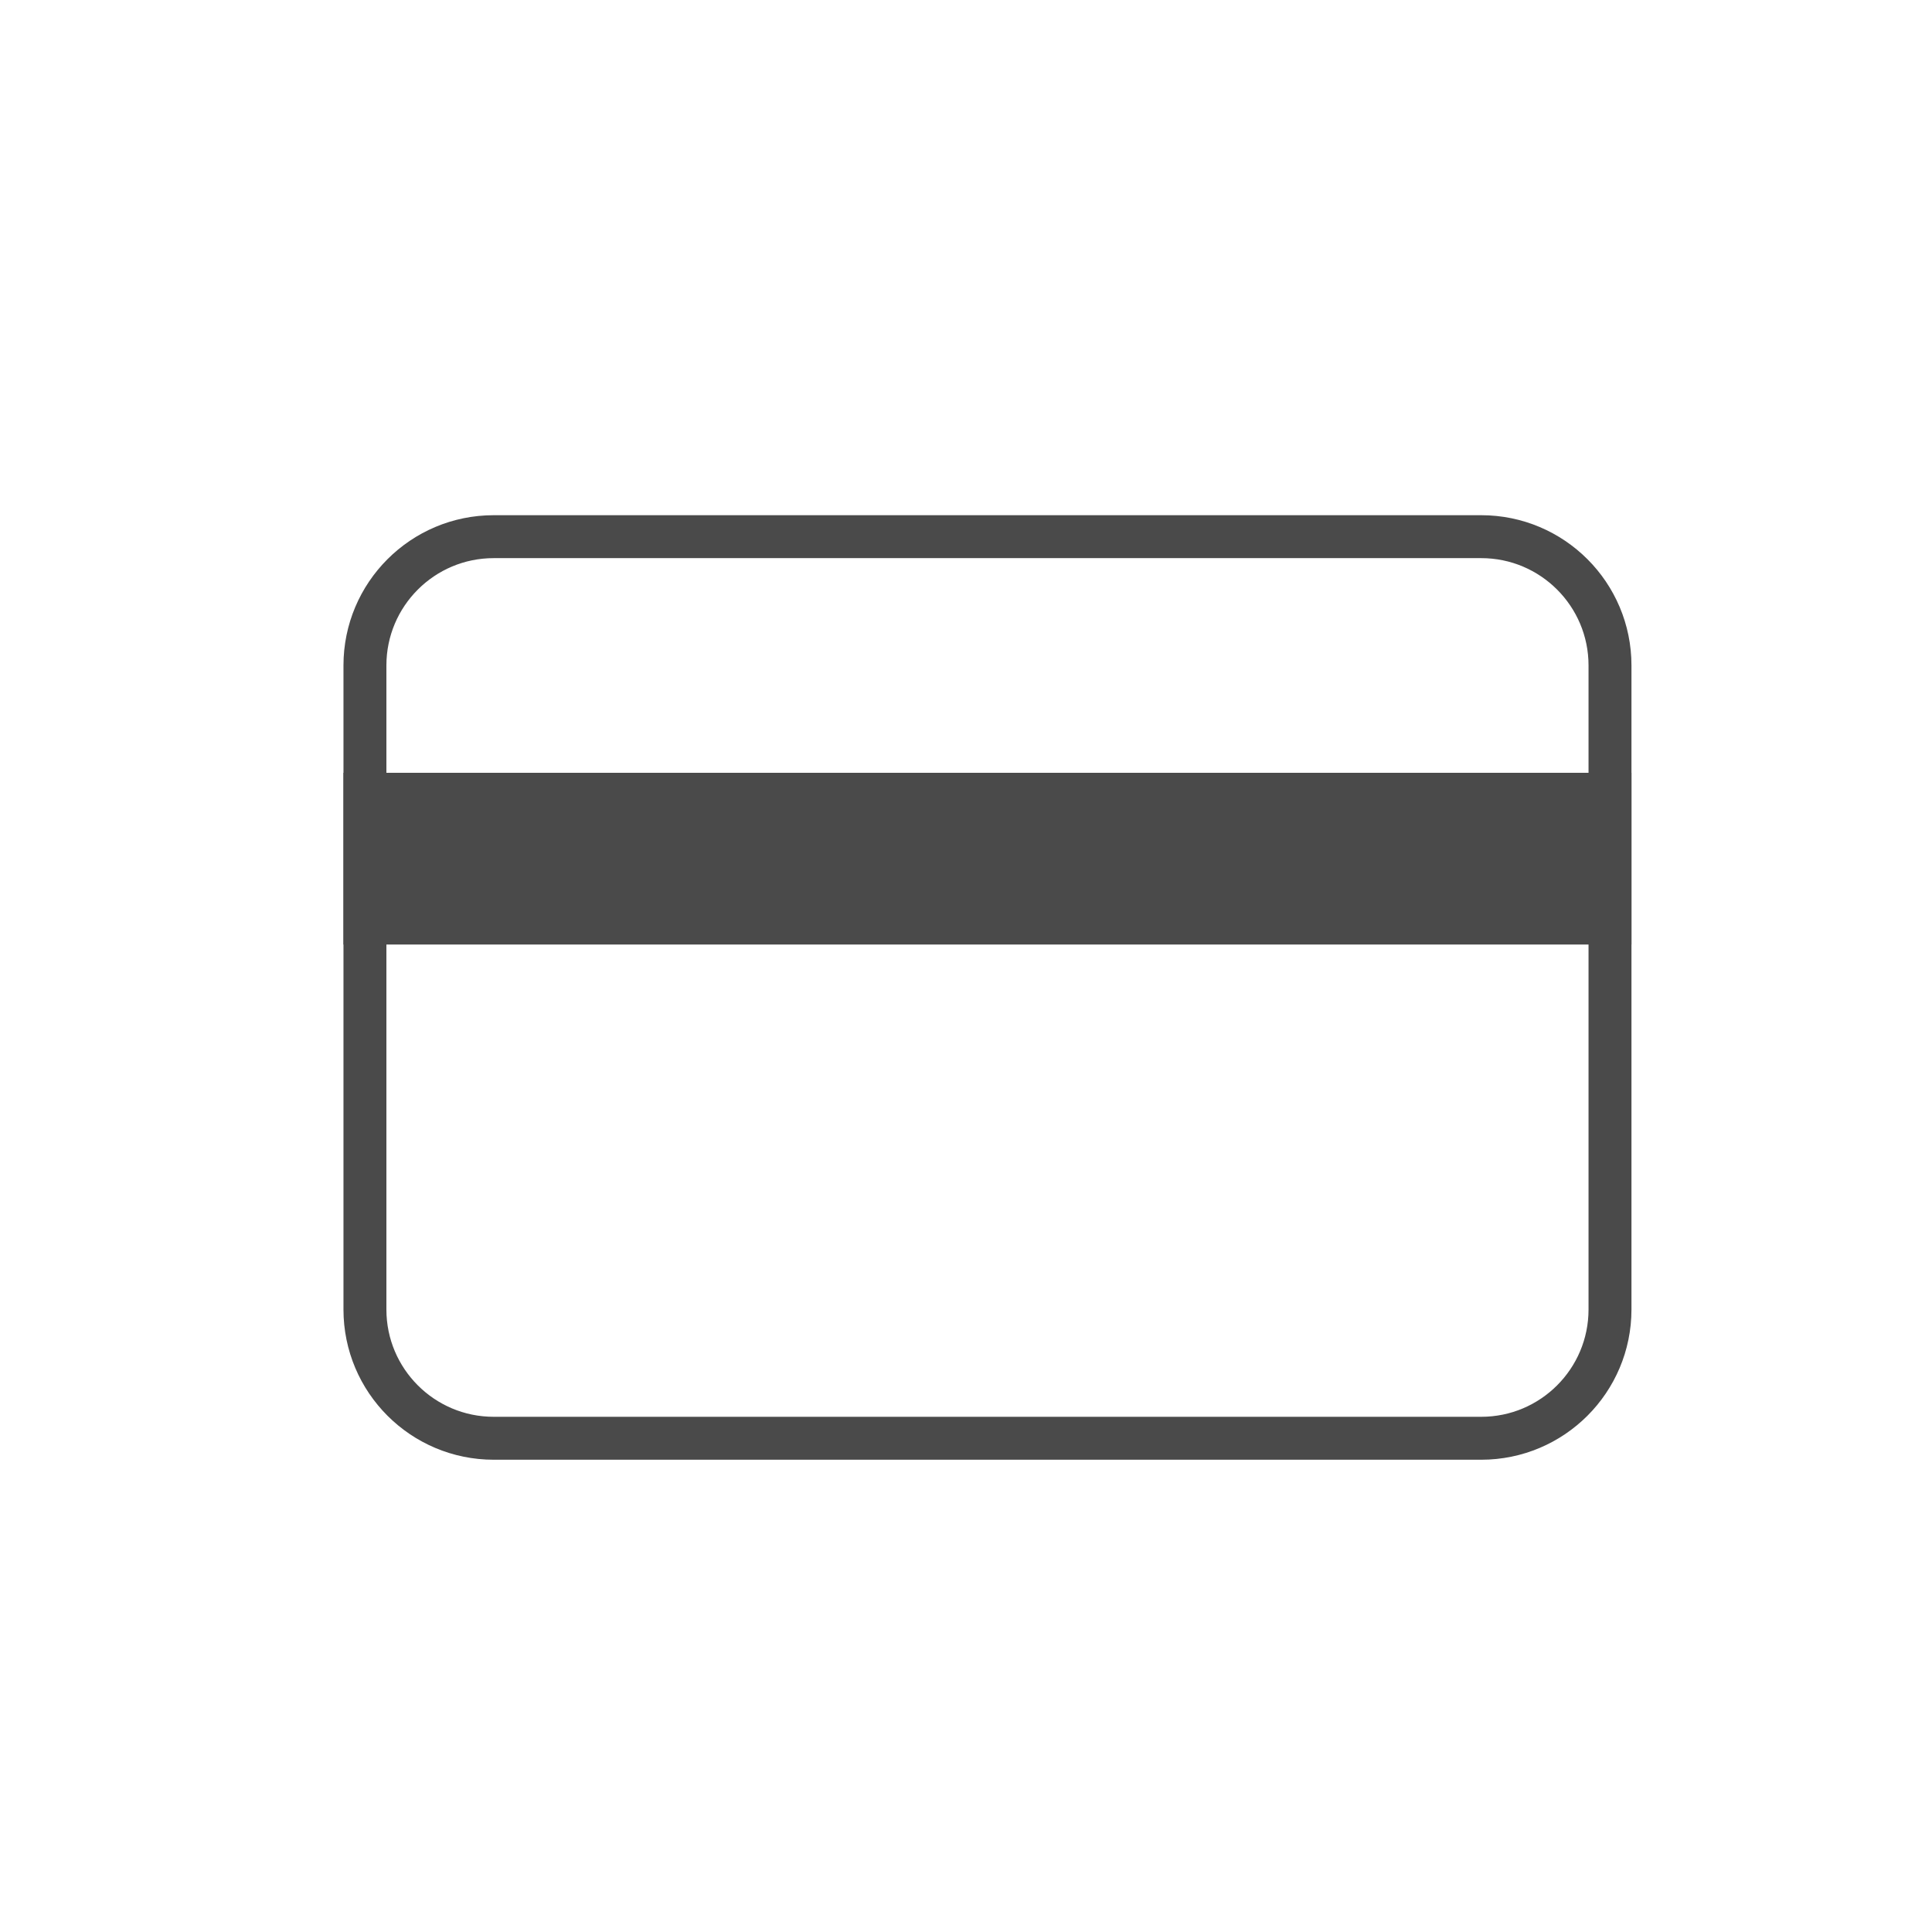
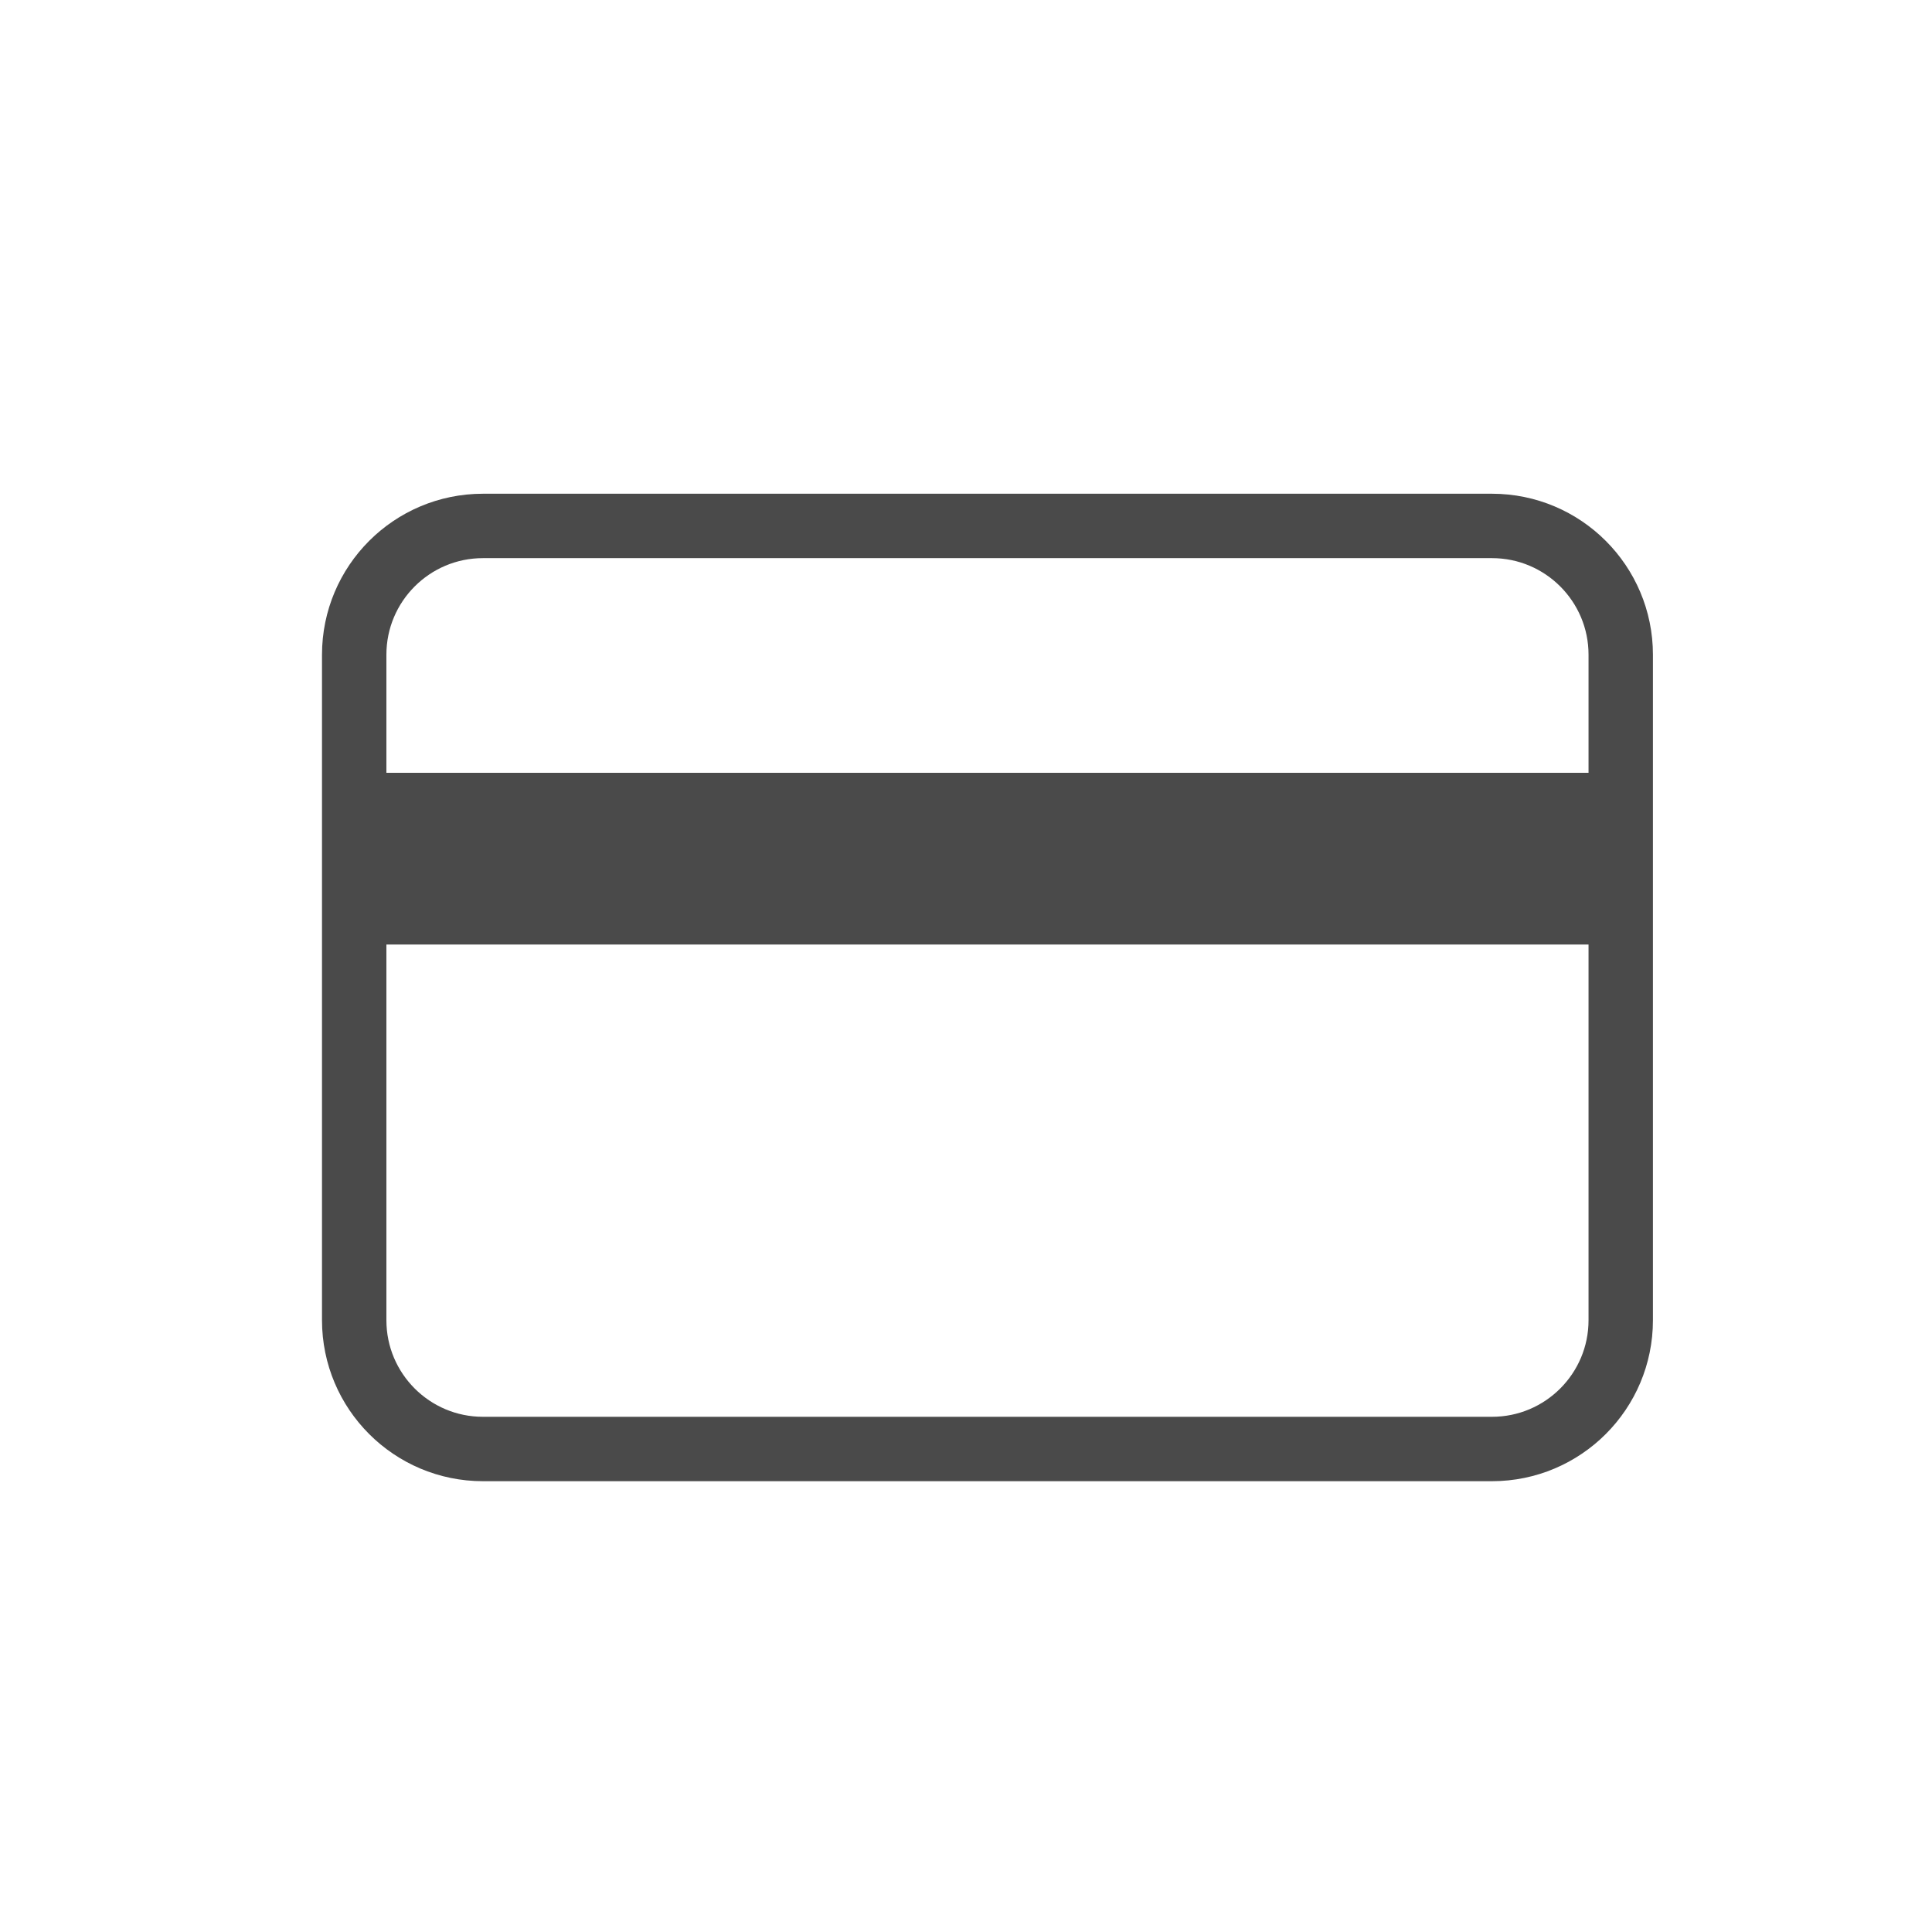
<svg xmlns="http://www.w3.org/2000/svg" width="45px" height="45px" viewBox="0 0 45 45" version="1.1">
  <g id="tabicon/-card-black" stroke="none" stroke-width="1" fill="none" fill-rule="evenodd">
-     <rect id="Rectangle-Copy-3" stroke="#4A4A4A" x="8.5" y="12.5" width="29" height="21" rx="3" />
+     <rect id="Rectangle-Copy-3" stroke="#4A4A4A" stroke-width="1.5" x="8.25" y="12.25" width="29.5" height="21.5" rx="3" />
    <rect id="Rectangle" fill="#4A4A4A" x="8" y="18" width="30" height="4" />
  </g>
</svg>
